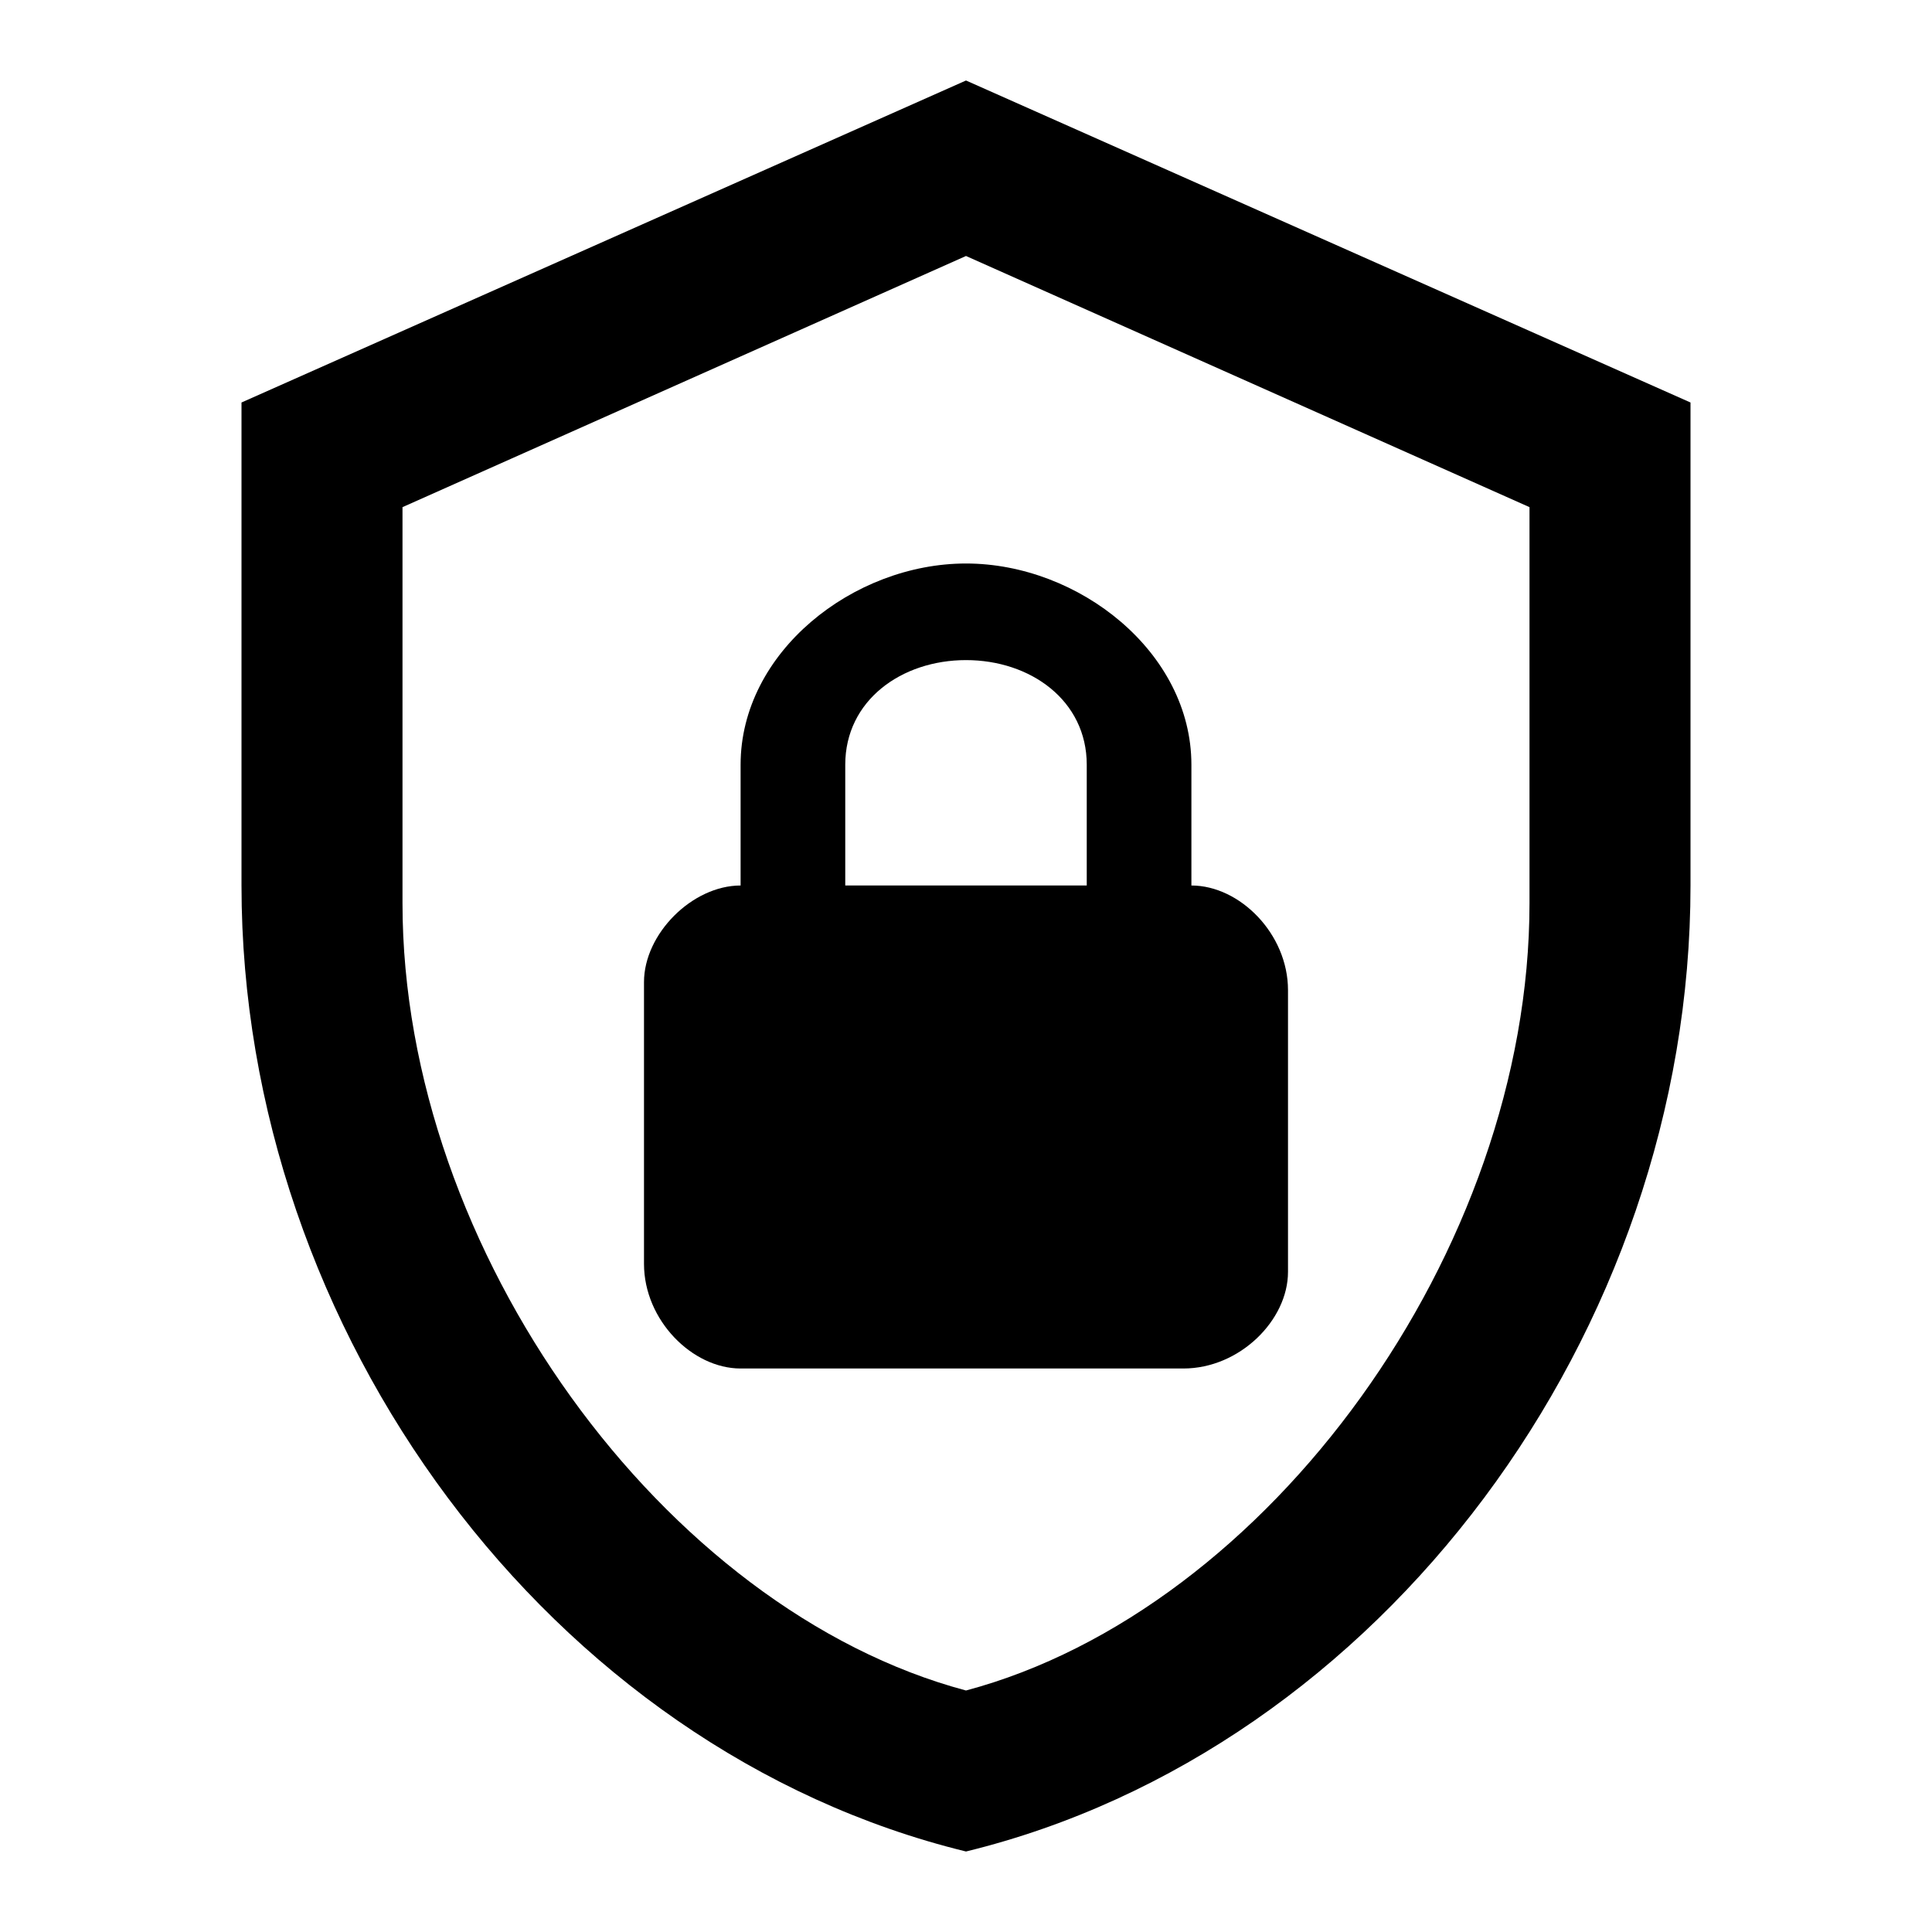
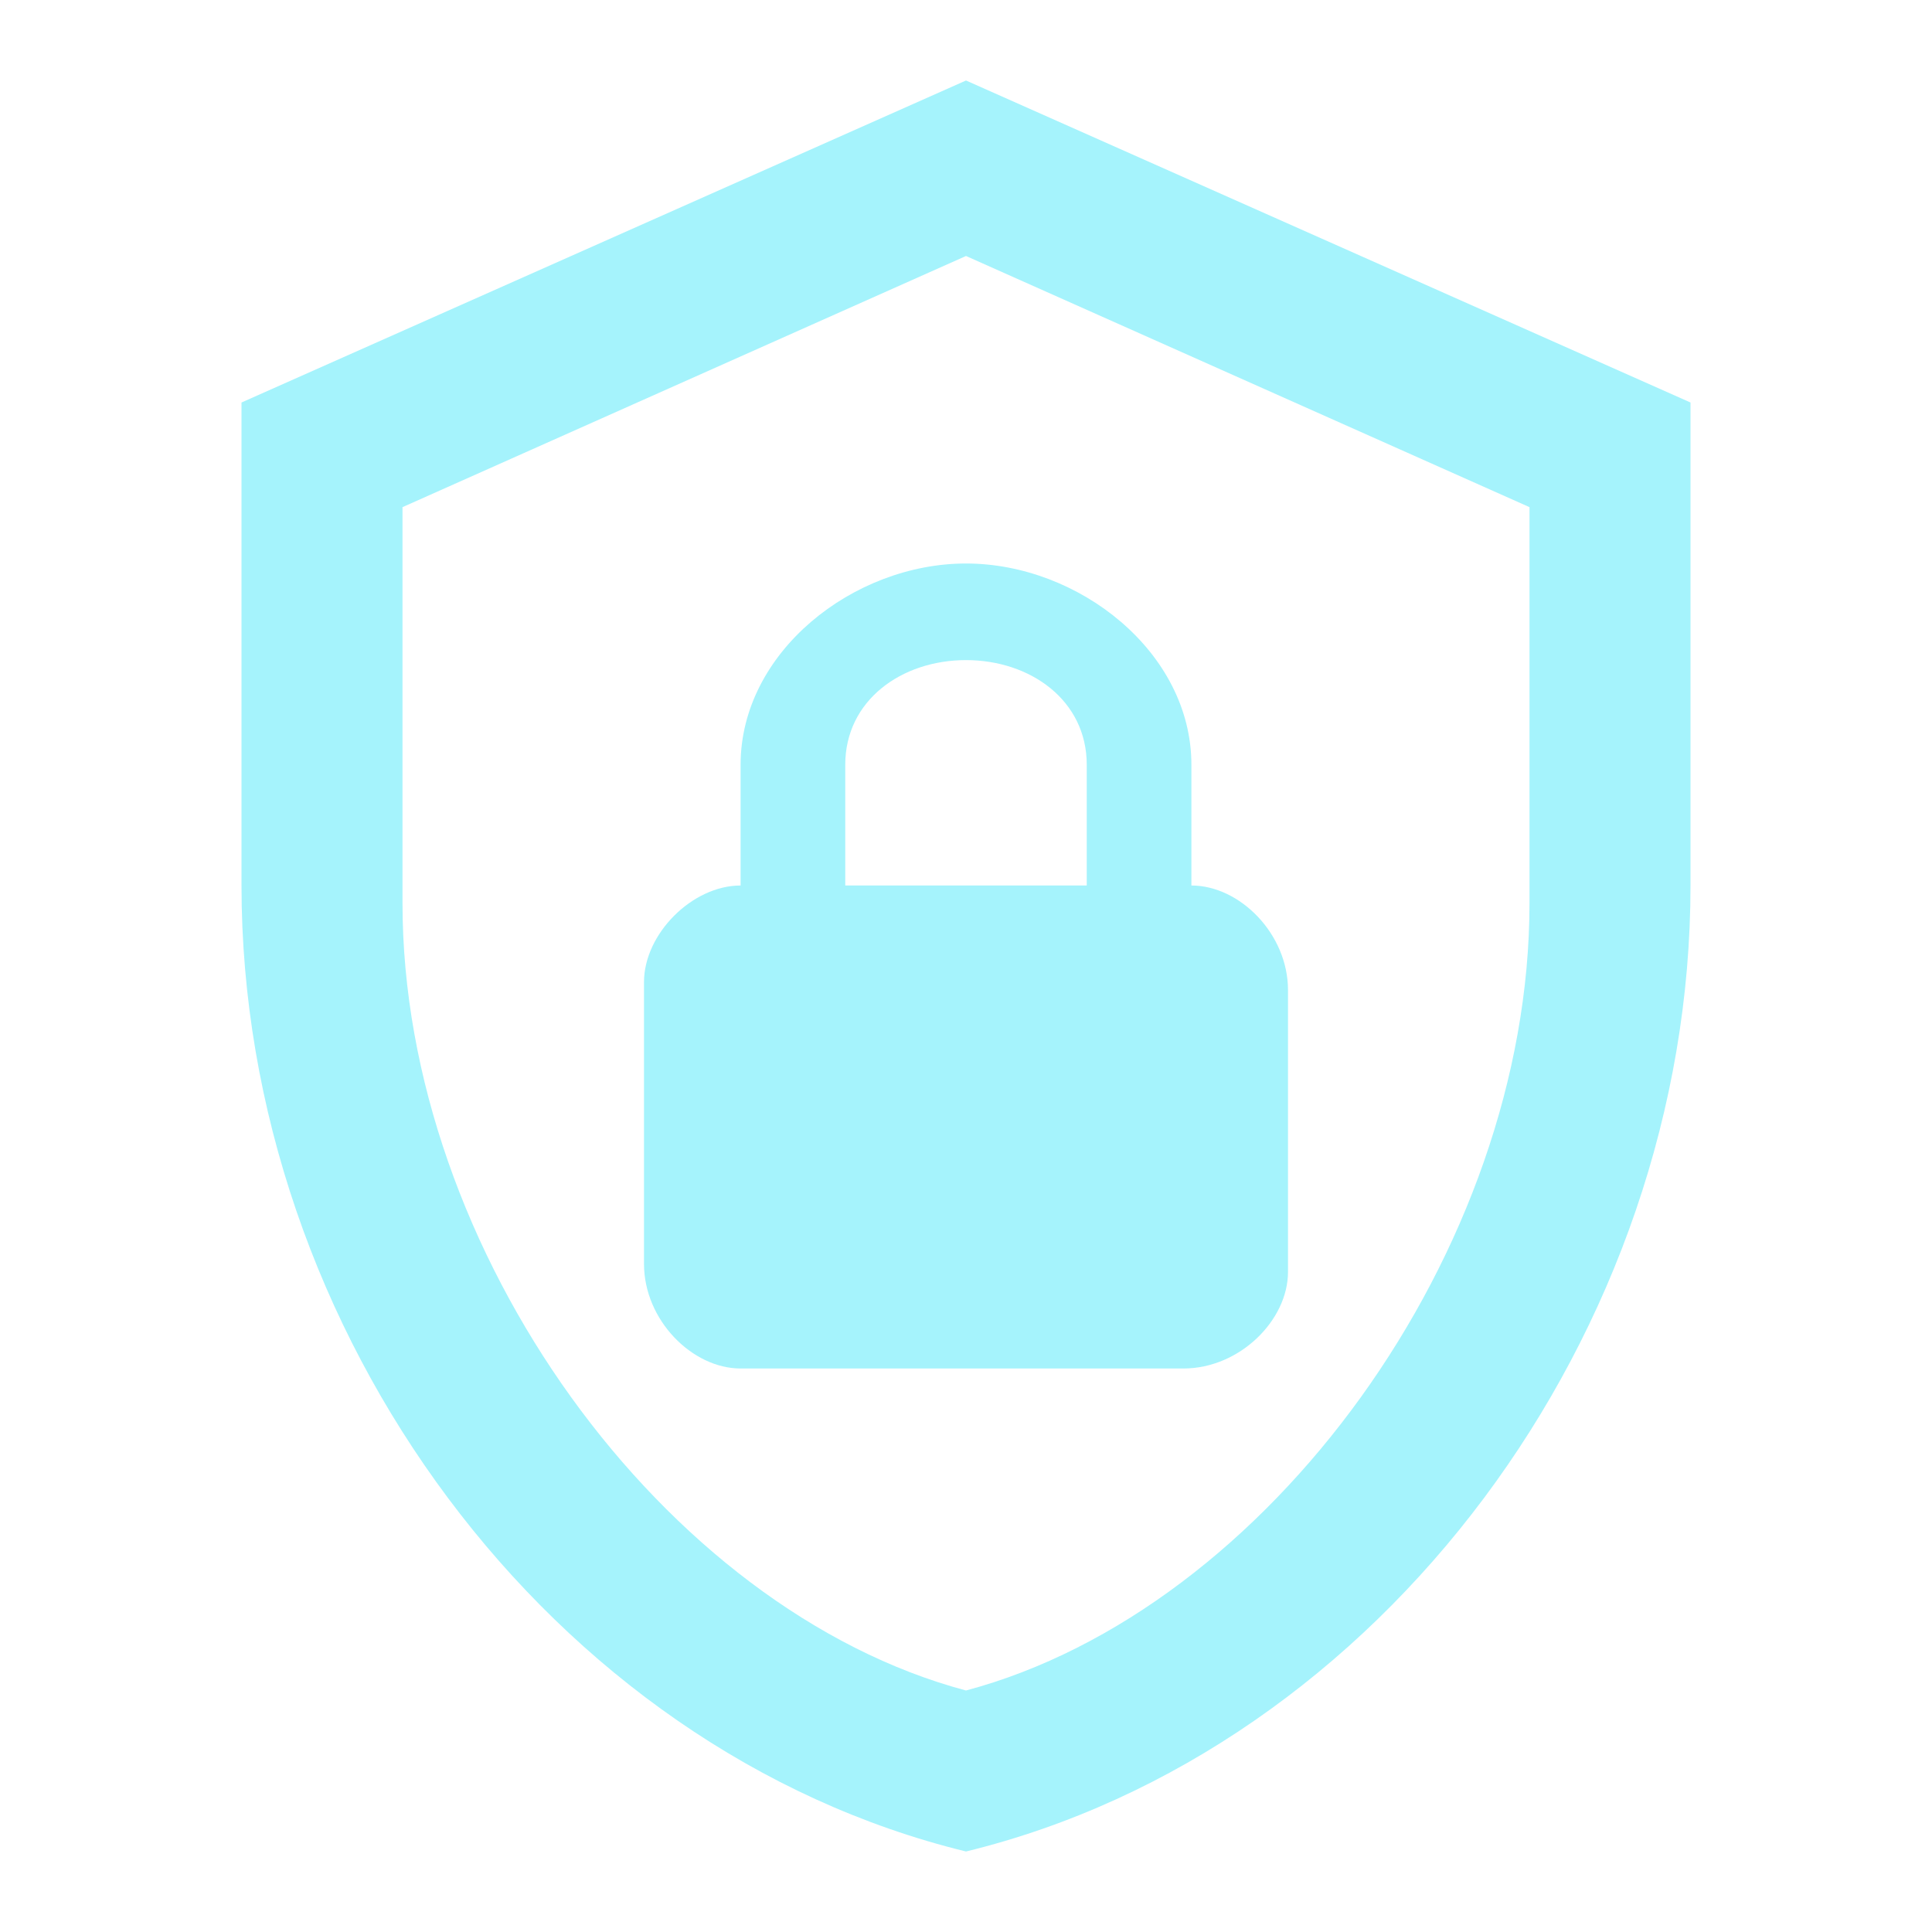
- <svg xmlns="http://www.w3.org/2000/svg" viewBox="0 0 24 24">
+ <svg xmlns="http://www.w3.org/2000/svg" fill="#a5f3fc" viewBox="0 0 24 24">
  <path d="M21,11C21,16.55 17.16,21.74 12,23C6.84,21.74 3,16.55 3,11V5L12,1L21,5V11M12,21C15.75,20 19,15.54 19,11.22V6.3L12,3.18L5,6.3V11.22C5,15.54 8.25,20 12,21M14.8,11V9.5C14.8,8.1 13.4,7 12,7C10.6,7 9.2,8.1 9.2,9.5V11C8.6,11 8,11.6 8,12.2V15.7C8,16.4 8.6,17 9.2,17H14.7C15.4,17 16,16.4 16,15.8V12.3C16,11.6 15.4,11 14.8,11M13.5,11H10.5V9.5C10.5,8.7 11.2,8.2 12,8.2C12.8,8.2 13.5,8.7 13.5,9.5V11Z" />
</svg>
